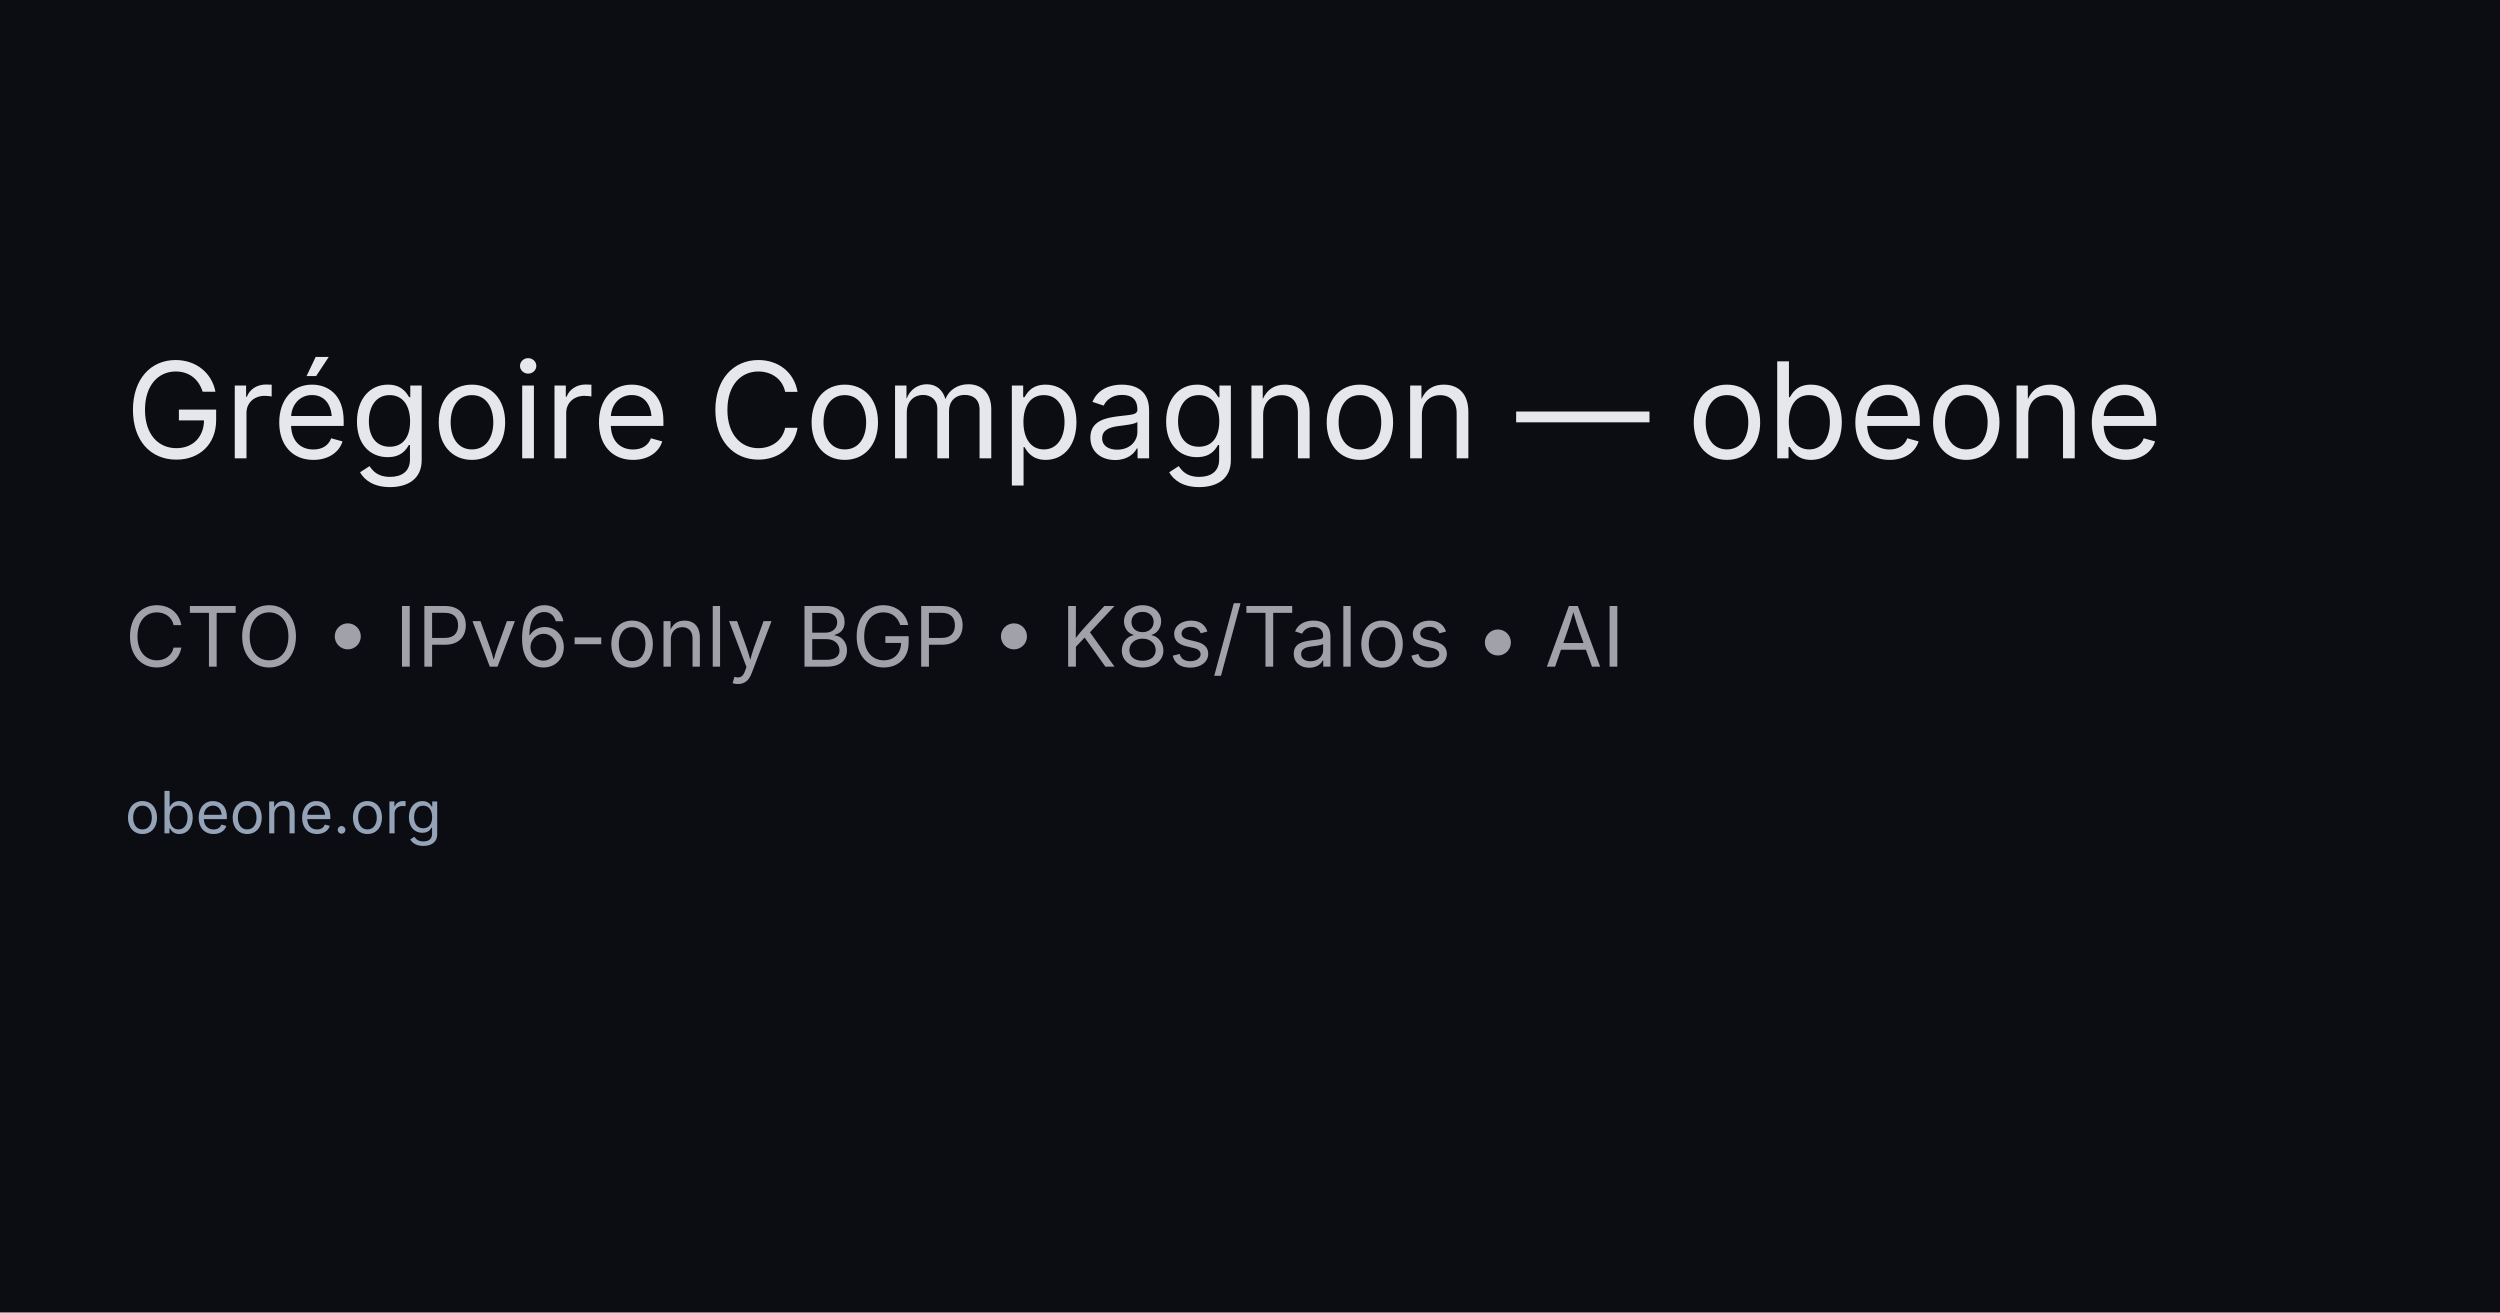
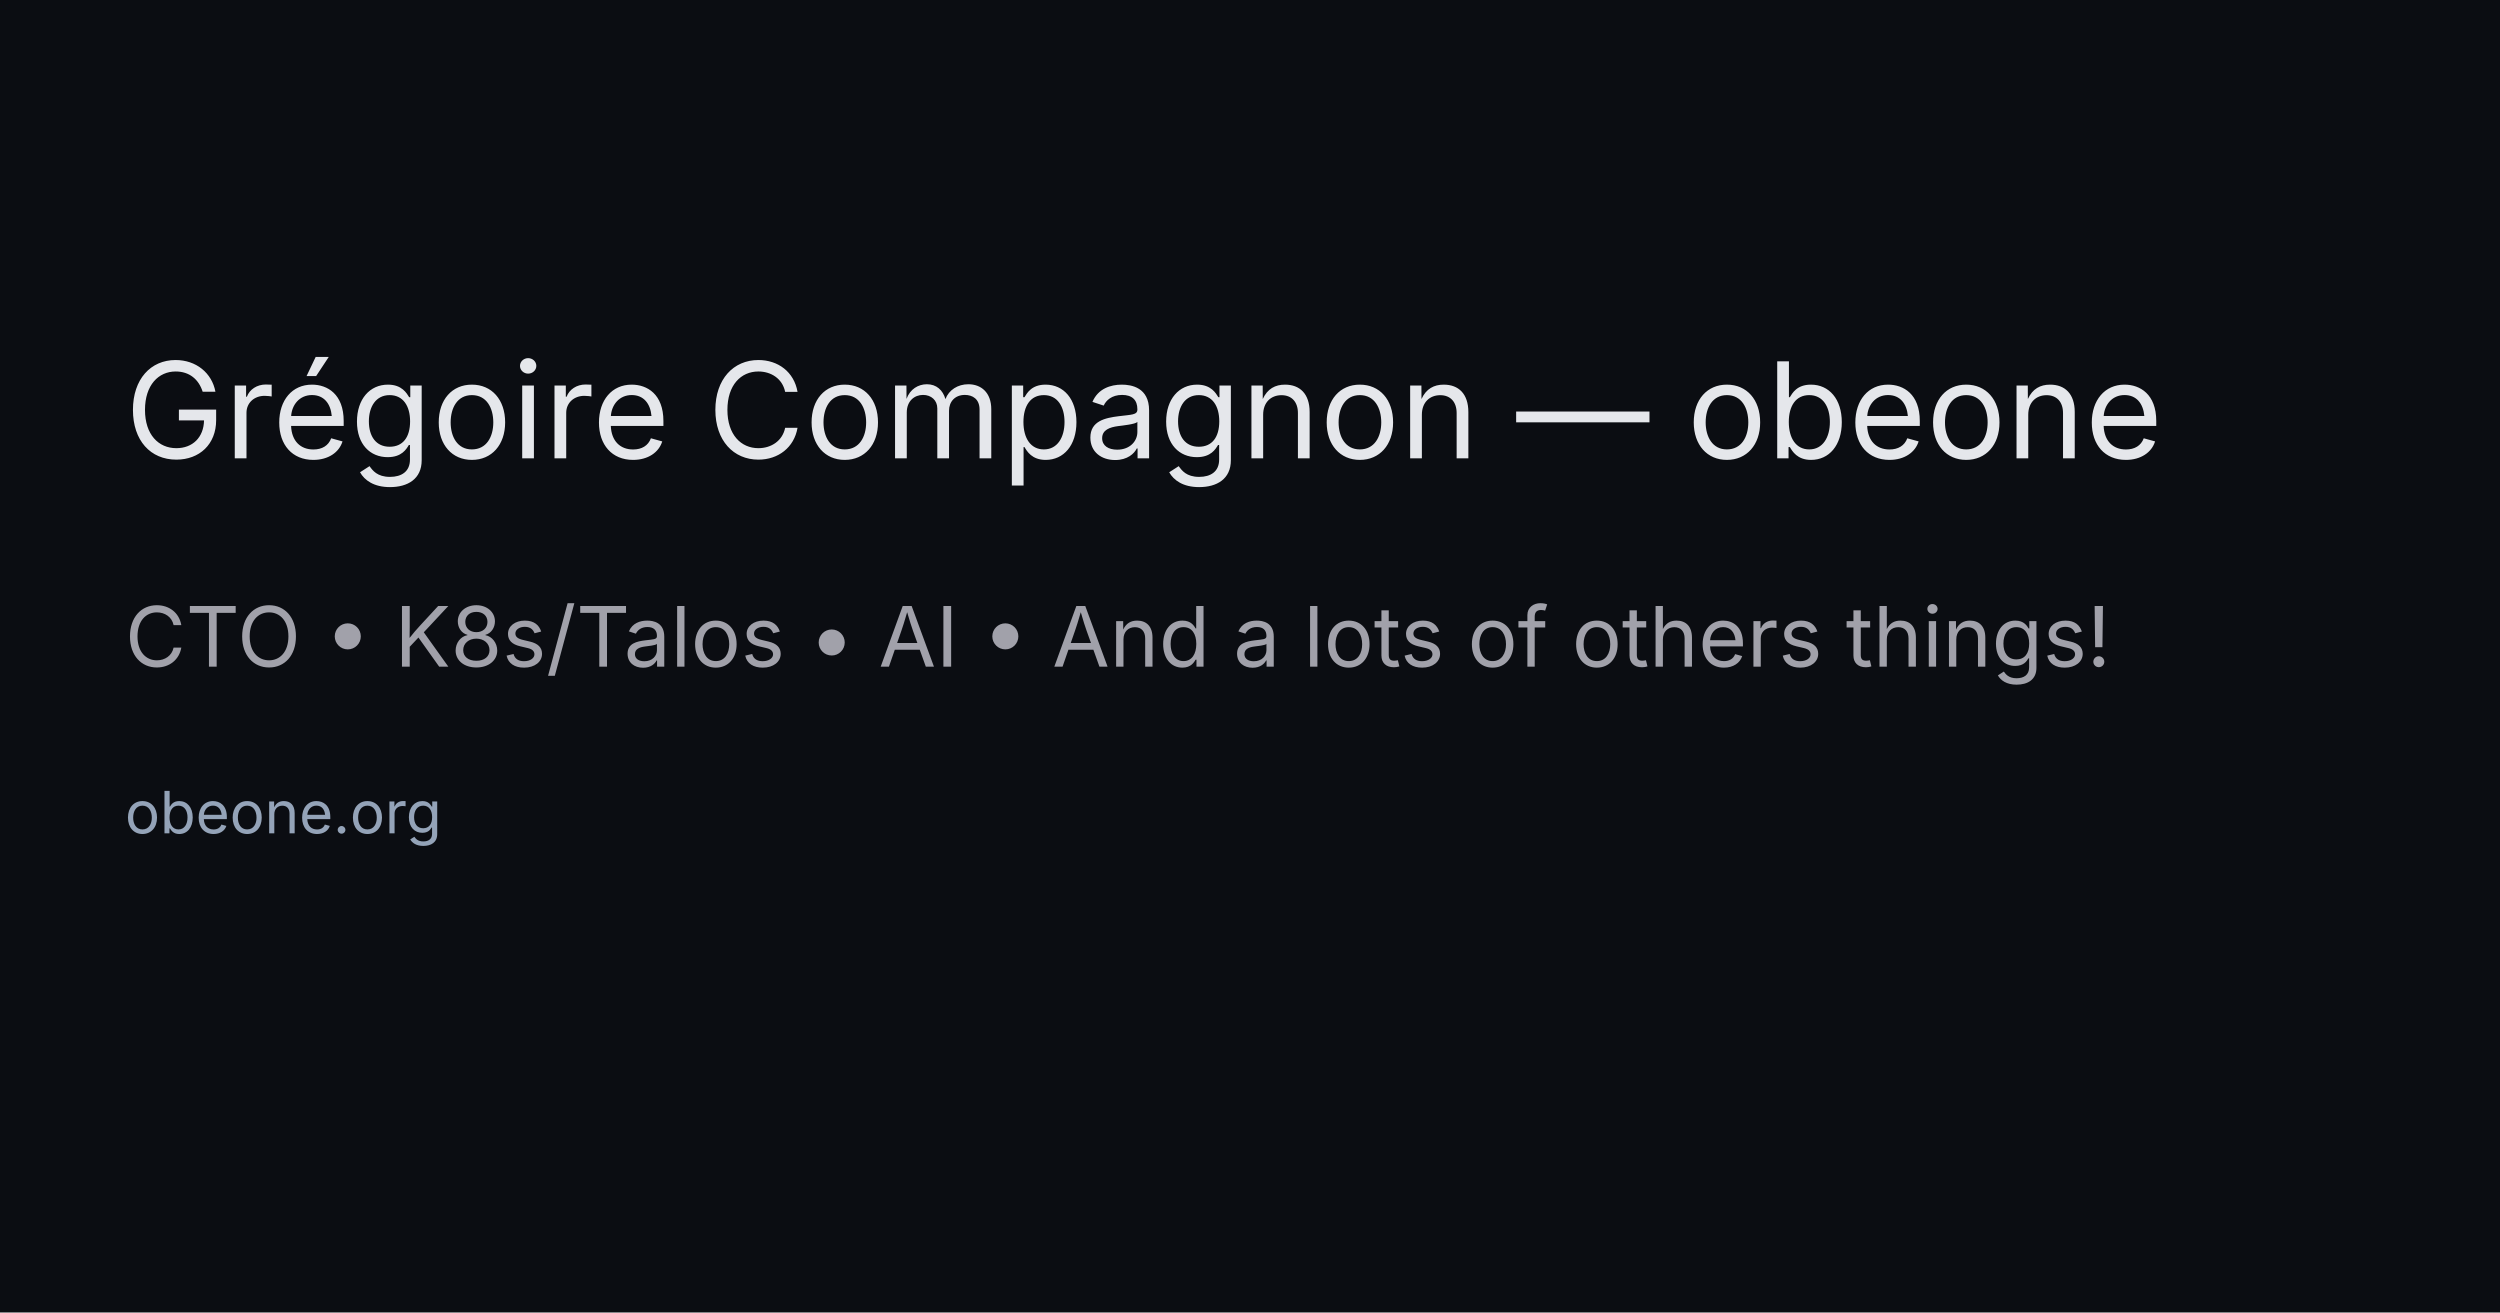
<svg xmlns="http://www.w3.org/2000/svg" width="1200" height="630" viewBox="0 0 1200 630">
  <rect width="1200" height="630" fill="#0b0d12" />
  <text x="60" y="220" font-family="Inter, Arial, sans-serif" font-size="64" fill="#e5e7eb">Grégoire Compagnon — obeone</text>
-   <text x="60" y="320" font-family="Inter, Arial, sans-serif" font-size="40" fill="#a1a1aa">CTO • IPv6-only BGP • K8s/Talos • AI</text>
+   <text x="60" y="320" font-family="Inter, Arial, sans-serif" font-size="40" fill="#a1a1aa">CTO • K8s/Talos • AI • And a lots of others things!</text>
  <text x="60" y="400" font-family="Inter, Arial, sans-serif" font-size="28" fill="#94a3b8">obeone.org</text>
</svg>
